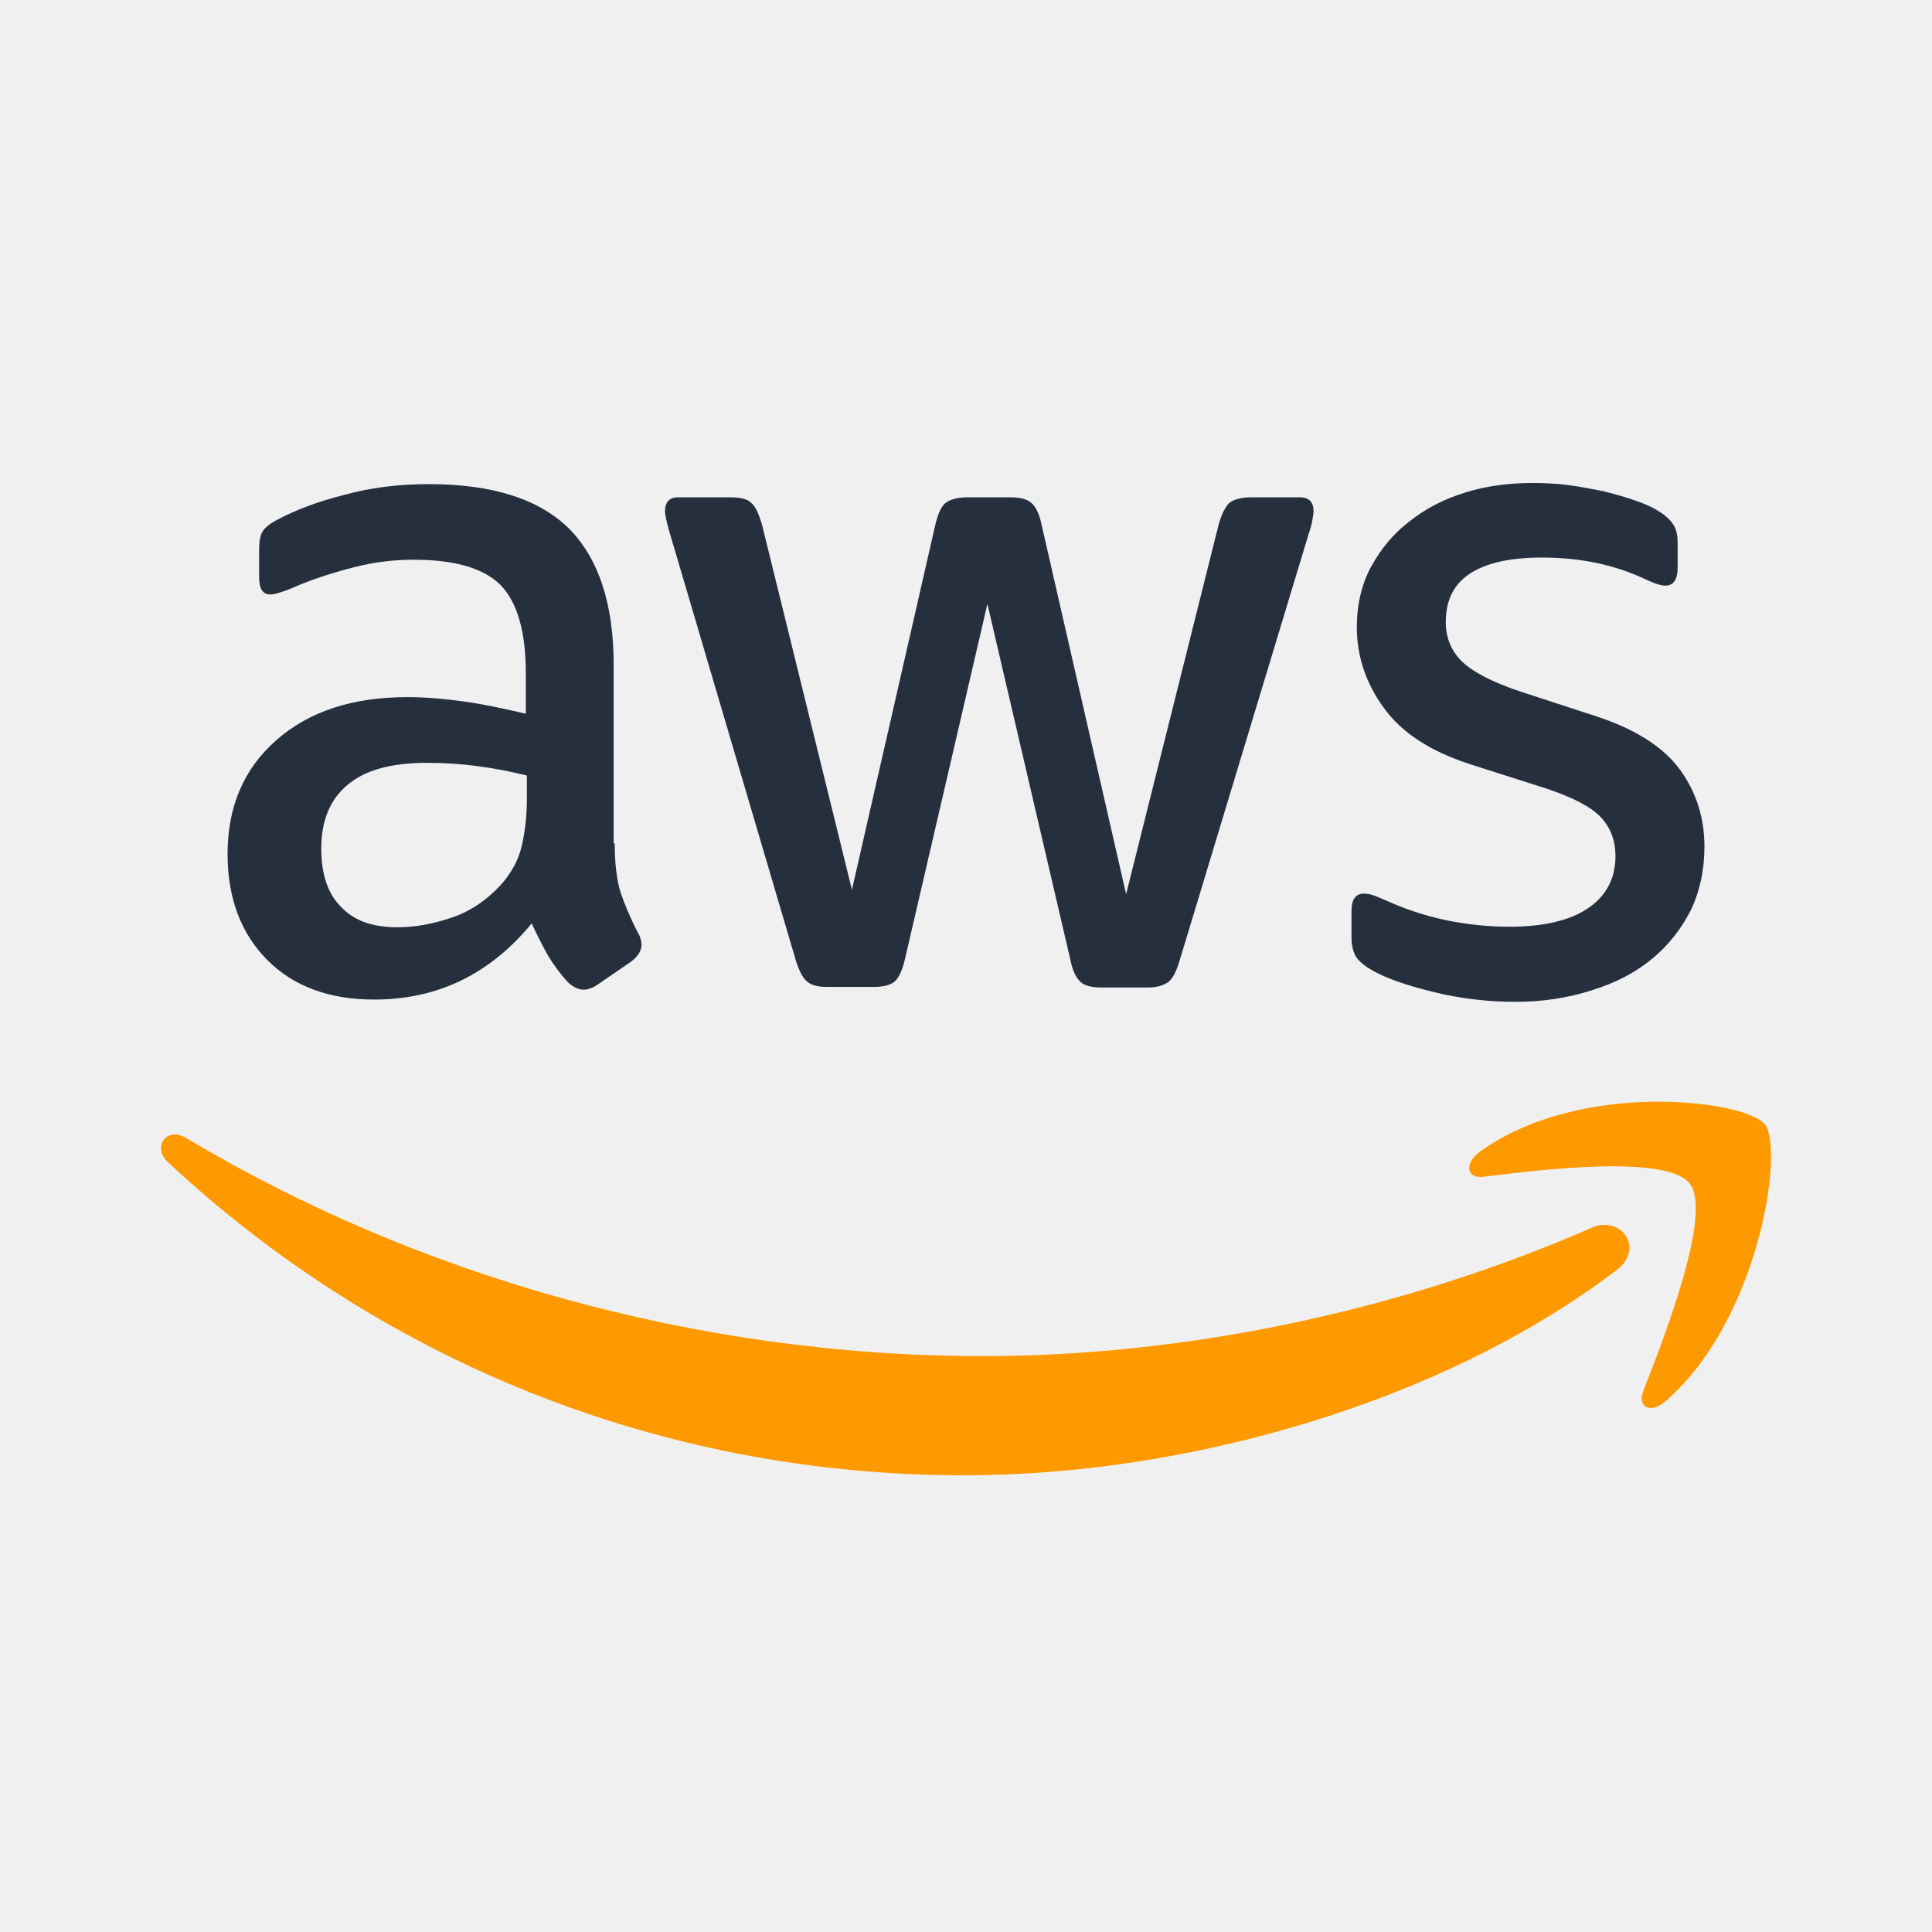
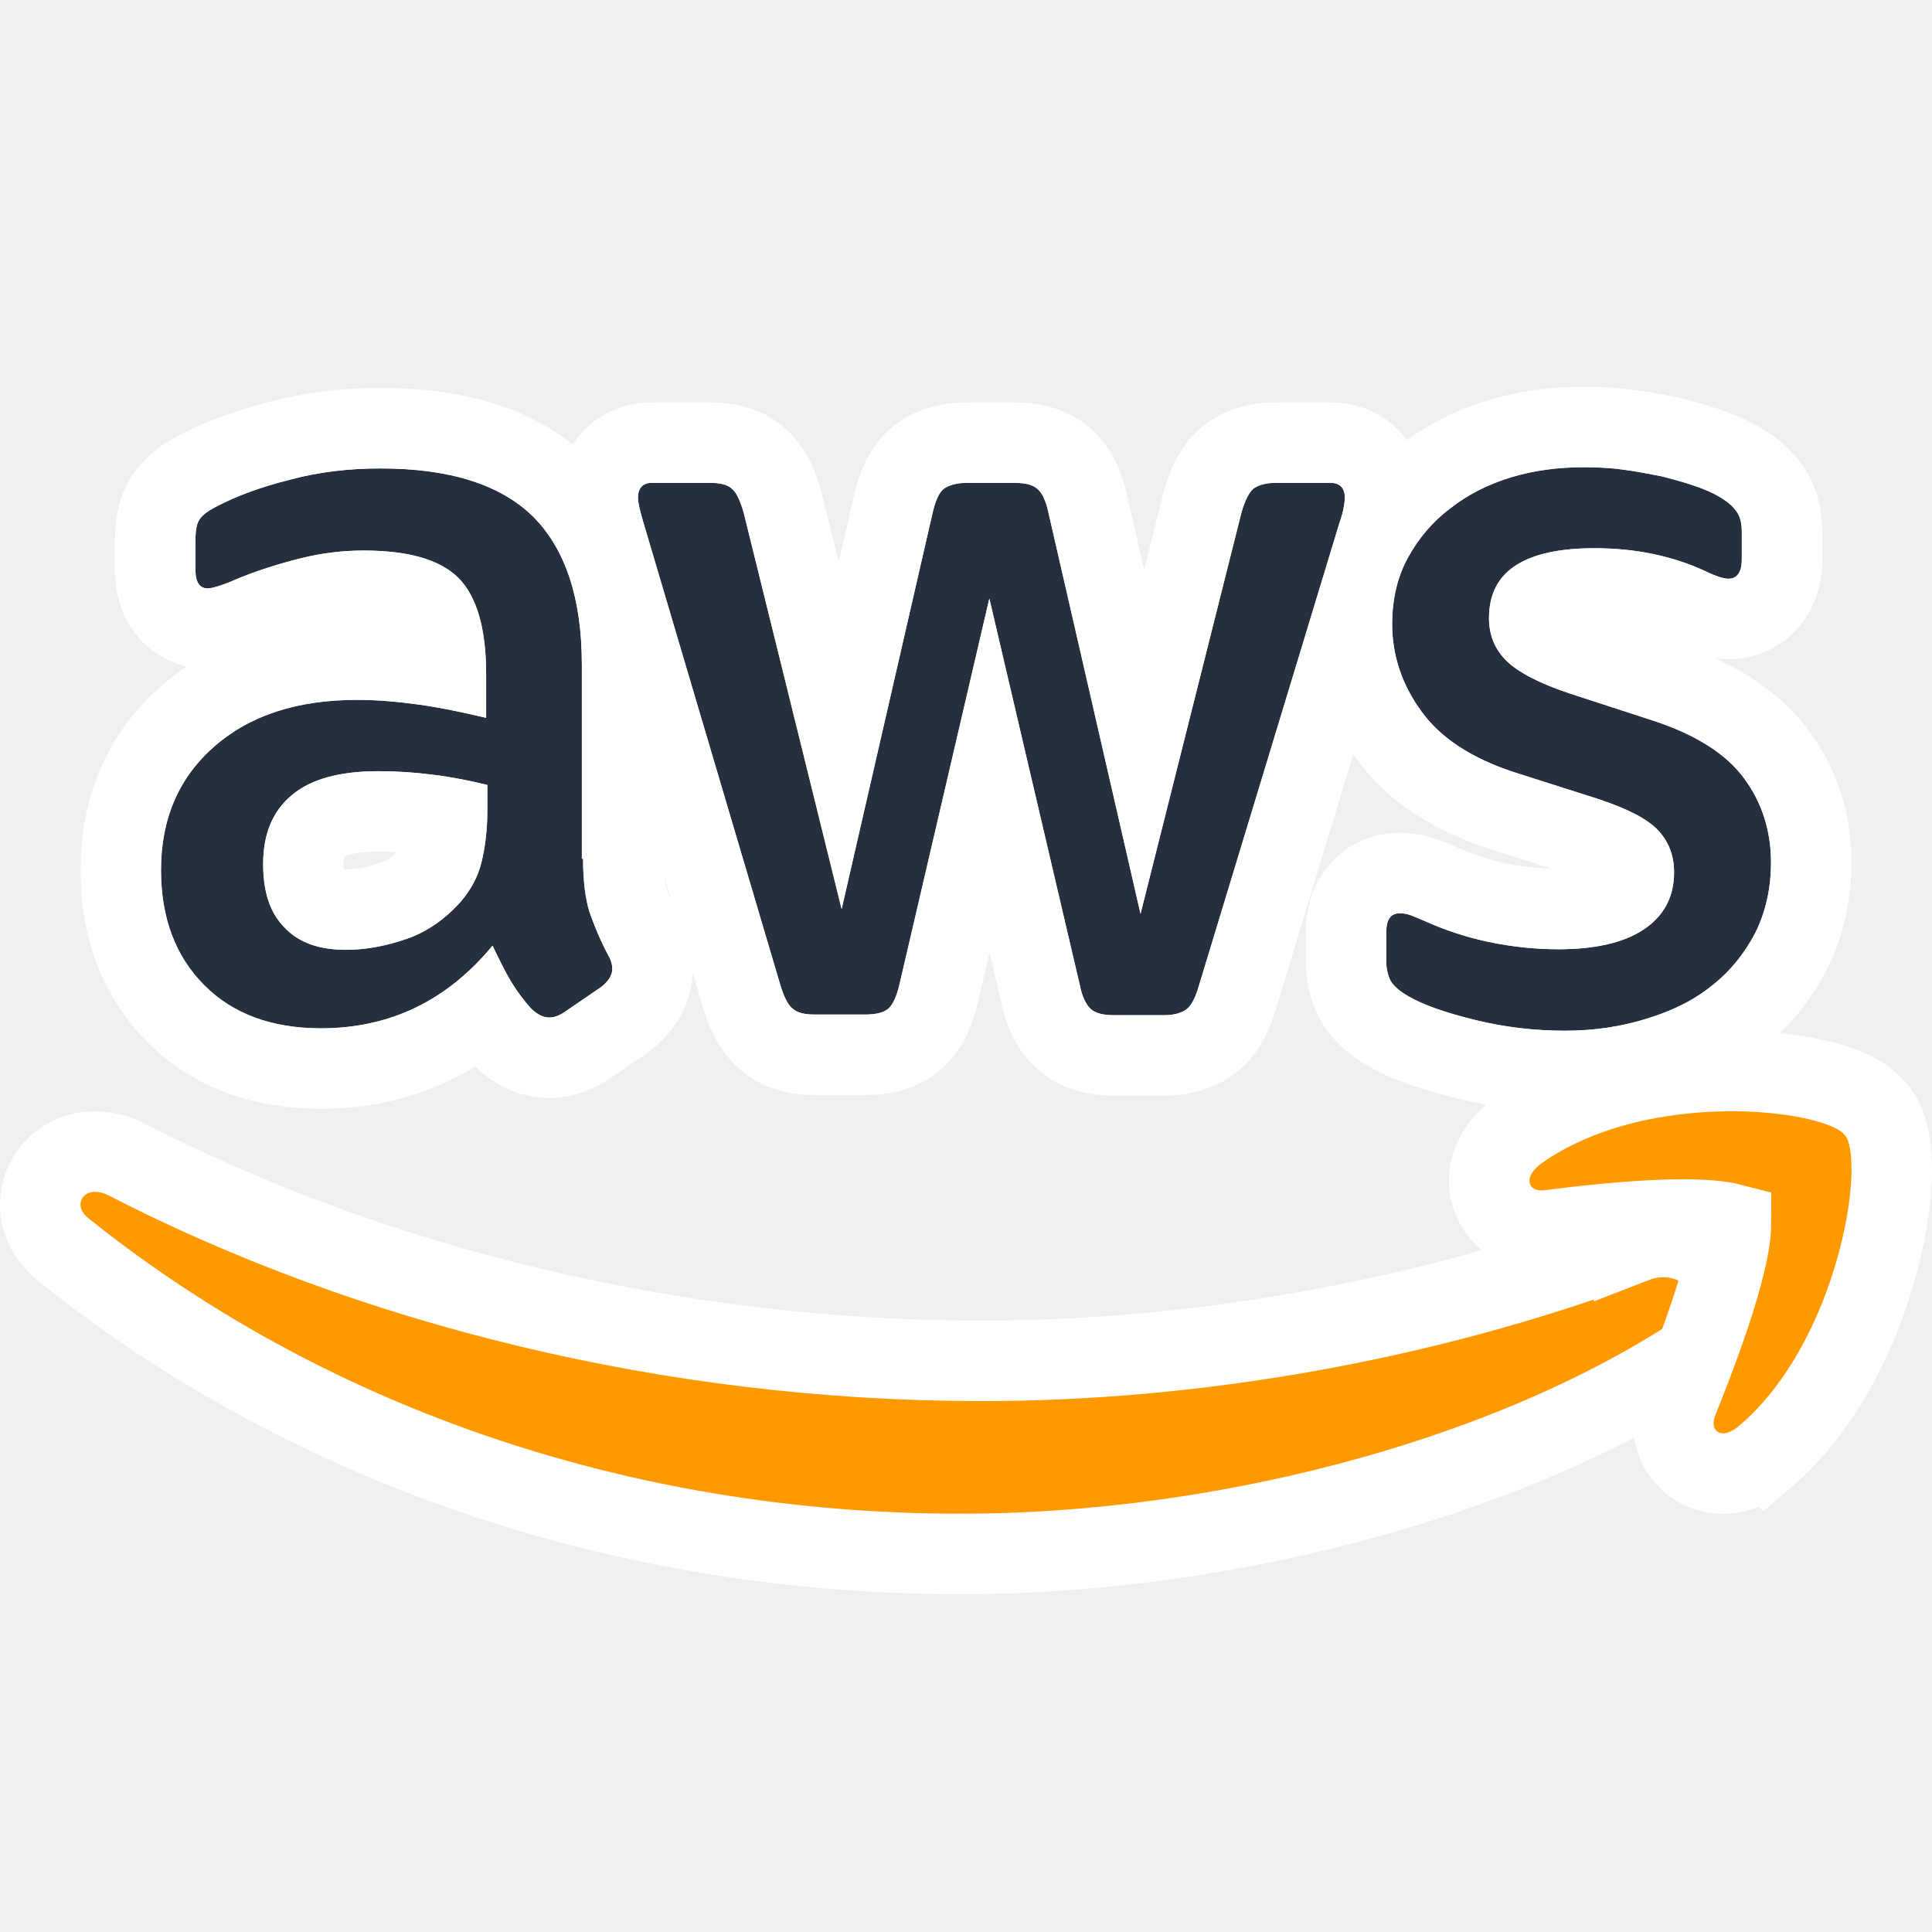
<svg xmlns="http://www.w3.org/2000/svg" width="24" height="24" viewBox="0 0 24 24" fill="none">
-   <path d="M7.636 10.477C7.636 10.731 7.663 10.937 7.709 11.087C7.762 11.238 7.829 11.403 7.922 11.581C7.955 11.636 7.969 11.691 7.969 11.739C7.969 11.807 7.929 11.876 7.842 11.944L7.423 12.232C7.363 12.273 7.303 12.294 7.25 12.294C7.184 12.294 7.117 12.26 7.051 12.198C6.957 12.095 6.878 11.986 6.811 11.876C6.745 11.759 6.678 11.629 6.605 11.471C6.086 12.102 5.434 12.417 4.649 12.417C4.091 12.417 3.645 12.253 3.319 11.924C2.993 11.595 2.827 11.156 2.827 10.607C2.827 10.025 3.026 9.552 3.432 9.195C3.838 8.838 4.377 8.66 5.062 8.66C5.288 8.66 5.521 8.681 5.767 8.715C6.013 8.749 6.266 8.804 6.532 8.866V8.365C6.532 7.844 6.425 7.481 6.219 7.268C6.006 7.056 5.647 6.953 5.135 6.953C4.902 6.953 4.663 6.98 4.416 7.042C4.17 7.104 3.931 7.179 3.698 7.275C3.592 7.323 3.512 7.351 3.465 7.364C3.419 7.378 3.385 7.385 3.359 7.385C3.266 7.385 3.219 7.316 3.219 7.172V6.836C3.219 6.727 3.232 6.644 3.266 6.596C3.299 6.548 3.359 6.5 3.452 6.453C3.685 6.329 3.964 6.226 4.29 6.144C4.616 6.055 4.962 6.014 5.328 6.014C6.119 6.014 6.698 6.199 7.071 6.569C7.436 6.939 7.623 7.502 7.623 8.256V10.477H7.636ZM4.935 11.519C5.155 11.519 5.381 11.478 5.62 11.396C5.86 11.314 6.073 11.163 6.252 10.957C6.359 10.827 6.439 10.683 6.479 10.518C6.518 10.354 6.545 10.155 6.545 9.922V9.634C6.352 9.586 6.146 9.545 5.933 9.517C5.72 9.49 5.514 9.476 5.308 9.476C4.862 9.476 4.536 9.565 4.317 9.75C4.097 9.935 3.991 10.196 3.991 10.539C3.991 10.861 4.071 11.101 4.237 11.266C4.396 11.437 4.629 11.519 4.935 11.519ZM10.277 12.26C10.157 12.26 10.077 12.239 10.024 12.191C9.971 12.15 9.924 12.054 9.884 11.924L8.321 6.624C8.281 6.487 8.261 6.398 8.261 6.35C8.261 6.24 8.314 6.178 8.421 6.178H9.073C9.199 6.178 9.286 6.199 9.332 6.247C9.385 6.288 9.425 6.384 9.465 6.514L10.583 11.053L11.62 6.514C11.654 6.377 11.694 6.288 11.747 6.247C11.8 6.206 11.893 6.178 12.013 6.178H12.545C12.671 6.178 12.758 6.199 12.811 6.247C12.864 6.288 12.911 6.384 12.938 6.514L13.989 11.108L15.139 6.514C15.179 6.377 15.226 6.288 15.272 6.247C15.325 6.206 15.412 6.178 15.532 6.178H16.15C16.257 6.178 16.317 6.233 16.317 6.35C16.317 6.384 16.31 6.418 16.303 6.459C16.297 6.5 16.283 6.555 16.257 6.631L14.654 11.931C14.614 12.068 14.567 12.157 14.514 12.198C14.461 12.239 14.374 12.267 14.261 12.267H13.689C13.563 12.267 13.476 12.246 13.423 12.198C13.37 12.15 13.323 12.061 13.297 11.924L12.266 7.502L11.241 11.917C11.208 12.054 11.168 12.143 11.115 12.191C11.062 12.239 10.969 12.26 10.849 12.26H10.277ZM18.824 12.445C18.479 12.445 18.133 12.404 17.8 12.321C17.468 12.239 17.208 12.15 17.035 12.047C16.929 11.986 16.855 11.917 16.829 11.855C16.802 11.793 16.789 11.725 16.789 11.663V11.314C16.789 11.17 16.842 11.101 16.942 11.101C16.982 11.101 17.022 11.108 17.062 11.122C17.102 11.135 17.162 11.163 17.228 11.19C17.454 11.293 17.7 11.375 17.96 11.43C18.226 11.485 18.485 11.512 18.751 11.512C19.17 11.512 19.496 11.437 19.722 11.286C19.949 11.135 20.068 10.916 20.068 10.635C20.068 10.443 20.009 10.285 19.889 10.155C19.769 10.025 19.543 9.908 19.217 9.798L18.252 9.49C17.767 9.332 17.408 9.099 17.188 8.79C16.969 8.489 16.855 8.153 16.855 7.796C16.855 7.508 16.915 7.255 17.035 7.035C17.155 6.816 17.314 6.624 17.514 6.473C17.714 6.315 17.94 6.199 18.206 6.117C18.472 6.034 18.751 6 19.044 6C19.19 6 19.343 6.007 19.49 6.027C19.643 6.048 19.782 6.075 19.922 6.103C20.055 6.137 20.181 6.171 20.301 6.213C20.421 6.254 20.514 6.295 20.581 6.336C20.674 6.391 20.74 6.446 20.78 6.507C20.82 6.562 20.84 6.638 20.84 6.734V7.056C20.84 7.2 20.787 7.275 20.687 7.275C20.634 7.275 20.547 7.248 20.434 7.193C20.055 7.015 19.629 6.926 19.157 6.926C18.778 6.926 18.479 6.987 18.272 7.118C18.066 7.248 17.96 7.447 17.96 7.728C17.96 7.92 18.026 8.084 18.159 8.215C18.292 8.345 18.538 8.475 18.891 8.592L19.835 8.9C20.314 9.058 20.66 9.277 20.867 9.558C21.073 9.839 21.173 10.162 21.173 10.518C21.173 10.813 21.113 11.08 21 11.314C20.88 11.547 20.72 11.752 20.514 11.917C20.308 12.088 20.062 12.212 19.776 12.301C19.476 12.397 19.164 12.445 18.824 12.445Z" fill="#252F3E" />
-   <path fill-rule="evenodd" clip-rule="evenodd" d="M20.082 15.777C17.893 17.443 14.714 18.327 11.98 18.327C8.148 18.327 4.696 16.867 2.089 14.44C1.882 14.248 2.069 13.987 2.315 14.138C5.135 15.825 8.614 16.846 12.213 16.846C14.641 16.846 17.308 16.325 19.763 15.256C20.128 15.084 20.441 15.502 20.082 15.777Z" fill="#FF9900" />
-   <path fill-rule="evenodd" clip-rule="evenodd" d="M20.993 14.707C20.714 14.337 19.144 14.529 18.432 14.618C18.219 14.646 18.186 14.454 18.379 14.31C19.629 13.405 21.685 13.665 21.924 13.967C22.164 14.275 21.858 16.394 20.687 17.409C20.507 17.566 20.334 17.484 20.414 17.278C20.68 16.6 21.272 15.071 20.993 14.707Z" fill="#FF9900" />
+   <mask id="path-1-outside-1_5976_6988" maskUnits="userSpaceOnUse" x="1" y="4.804" width="22" height="9" fill="black">
+     <rect fill="white" x="1" y="4.804" width="22" height="9" />
+     <path d="M7.243 10.667C7.243 10.943 7.272 11.166 7.323 11.33C7.381 11.494 7.453 11.672 7.555 11.866C7.591 11.926 7.606 11.985 7.606 12.037C7.606 12.112 7.562 12.186 7.468 12.261L7.011 12.573C6.946 12.618 6.88 12.64 6.822 12.64C6.75 12.64 6.677 12.603 6.605 12.536C6.503 12.425 6.416 12.305 6.344 12.186C6.271 12.06 6.199 11.918 6.119 11.747C5.553 12.432 4.843 12.774 3.987 12.774C3.378 12.774 2.892 12.596 2.537 12.238C2.181 11.881 2 11.404 2 10.809C2 10.176 2.218 9.662 2.66 9.275C3.102 8.887 3.69 8.694 4.437 8.694C4.683 8.694 4.937 8.716 5.205 8.753C5.474 8.79 5.749 8.85 6.039 8.917V8.373C6.039 7.808 5.923 7.413 5.698 7.182C5.466 6.951 5.075 6.839 4.516 6.839C4.263 6.839 4.001 6.869 3.733 6.936C3.465 7.003 3.204 7.085 2.95 7.189C2.834 7.242 2.747 7.271 2.696 7.286C2.645 7.301 2.609 7.309 2.58 7.309C2.479 7.309 2.428 7.234 2.428 7.078V6.713C2.428 6.594 2.442 6.504 2.479 6.452C2.515 6.4 2.58 6.348 2.682 6.296C2.935 6.162 3.24 6.05 3.595 5.961C3.951 5.864 4.328 5.819 4.727 5.819C5.59 5.819 6.22 6.02 6.627 6.422C7.025 6.825 7.228 7.435 7.228 8.254V10.667H7.243ZM4.299 11.799C4.538 11.799 4.785 11.754 5.046 11.665C5.307 11.576 5.539 11.412 5.735 11.188C5.851 11.047 5.938 10.89 5.981 10.712C6.025 10.533 6.054 10.317 6.054 10.064V9.751C5.843 9.699 5.619 9.654 5.387 9.625C5.154 9.595 4.93 9.58 4.705 9.58C4.219 9.58 3.864 9.677 3.624 9.878C3.385 10.079 3.269 10.362 3.269 10.734C3.269 11.084 3.356 11.345 3.537 11.524C3.711 11.71 3.965 11.799 4.299 11.799ZM10.122 12.603C9.991 12.603 9.904 12.581 9.846 12.529C9.788 12.484 9.737 12.38 9.694 12.238L7.99 6.482C7.946 6.333 7.925 6.236 7.925 6.184C7.925 6.065 7.983 5.998 8.099 5.998H8.809C8.947 5.998 9.041 6.02 9.092 6.072C9.15 6.117 9.194 6.221 9.237 6.363L10.455 11.293L11.587 6.363C11.623 6.214 11.666 6.117 11.724 6.072C11.783 6.028 11.884 5.998 12.014 5.998H12.595C12.732 5.998 12.827 6.02 12.885 6.072C12.943 6.117 12.993 6.221 13.023 6.363L14.168 11.352L15.423 6.363C15.466 6.214 15.517 6.117 15.568 6.072C15.626 6.028 15.72 5.998 15.851 5.998H16.525C16.641 5.998 16.706 6.058 16.706 6.184C16.706 6.221 16.699 6.259 16.692 6.303C16.685 6.348 16.67 6.408 16.641 6.489L14.893 12.246C14.85 12.395 14.799 12.492 14.741 12.536C14.683 12.581 14.589 12.611 14.466 12.611H13.842C13.704 12.611 13.61 12.588 13.552 12.536C13.494 12.484 13.443 12.387 13.414 12.238L12.29 7.435L11.173 12.231C11.137 12.38 11.094 12.477 11.036 12.529C10.977 12.581 10.876 12.603 10.745 12.603H10.122ZM19.44 12.804C19.063 12.804 18.686 12.76 18.323 12.67C17.961 12.581 17.678 12.484 17.489 12.372C17.373 12.305 17.294 12.231 17.265 12.164C17.236 12.097 17.221 12.022 17.221 11.955V11.576C17.221 11.419 17.279 11.345 17.388 11.345C17.431 11.345 17.475 11.352 17.518 11.367C17.562 11.382 17.627 11.412 17.7 11.442C17.946 11.553 18.215 11.643 18.497 11.702C18.788 11.762 19.07 11.792 19.36 11.792C19.817 11.792 20.173 11.71 20.419 11.546C20.666 11.382 20.796 11.144 20.796 10.838C20.796 10.63 20.731 10.459 20.6 10.317C20.47 10.176 20.223 10.049 19.868 9.93L18.817 9.595C18.287 9.423 17.896 9.17 17.656 8.835C17.417 8.508 17.294 8.143 17.294 7.755C17.294 7.443 17.359 7.167 17.489 6.929C17.62 6.69 17.794 6.482 18.012 6.318C18.229 6.147 18.476 6.02 18.766 5.931C19.056 5.842 19.36 5.804 19.68 5.804C19.839 5.804 20.006 5.812 20.165 5.834C20.332 5.856 20.484 5.886 20.637 5.916C20.782 5.953 20.919 5.99 21.05 6.035C21.181 6.08 21.282 6.125 21.355 6.169C21.456 6.229 21.529 6.288 21.572 6.355C21.616 6.415 21.637 6.497 21.637 6.601V6.951C21.637 7.108 21.579 7.189 21.471 7.189C21.413 7.189 21.318 7.16 21.195 7.1C20.782 6.906 20.318 6.81 19.803 6.81C19.389 6.81 19.063 6.877 18.838 7.018C18.613 7.16 18.497 7.376 18.497 7.681C18.497 7.889 18.57 8.068 18.715 8.21C18.86 8.351 19.128 8.493 19.513 8.619L20.542 8.954C21.064 9.126 21.442 9.364 21.666 9.669C21.891 9.975 22 10.325 22 10.712C22 11.032 21.935 11.322 21.811 11.576C21.681 11.829 21.507 12.052 21.282 12.231C21.057 12.417 20.789 12.551 20.477 12.648C20.151 12.752 19.81 12.804 19.44 12.804Z" />
+   </mask>
+   <path d="M7.243 10.667C7.243 10.943 7.272 11.166 7.323 11.33C7.381 11.494 7.453 11.672 7.555 11.866C7.591 11.926 7.606 11.985 7.606 12.037C7.606 12.112 7.562 12.186 7.468 12.261L7.011 12.573C6.946 12.618 6.88 12.64 6.822 12.64C6.75 12.64 6.677 12.603 6.605 12.536C6.503 12.425 6.416 12.305 6.344 12.186C6.271 12.06 6.199 11.918 6.119 11.747C5.553 12.432 4.843 12.774 3.987 12.774C3.378 12.774 2.892 12.596 2.537 12.238C2.181 11.881 2 11.404 2 10.809C2 10.176 2.218 9.662 2.66 9.275C3.102 8.887 3.69 8.694 4.437 8.694C4.683 8.694 4.937 8.716 5.205 8.753C5.474 8.79 5.749 8.85 6.039 8.917V8.373C6.039 7.808 5.923 7.413 5.698 7.182C5.466 6.951 5.075 6.839 4.516 6.839C4.263 6.839 4.001 6.869 3.733 6.936C3.465 7.003 3.204 7.085 2.95 7.189C2.834 7.242 2.747 7.271 2.696 7.286C2.645 7.301 2.609 7.309 2.58 7.309C2.479 7.309 2.428 7.234 2.428 7.078V6.713C2.428 6.594 2.442 6.504 2.479 6.452C2.515 6.4 2.58 6.348 2.682 6.296C2.935 6.162 3.24 6.05 3.595 5.961C3.951 5.864 4.328 5.819 4.727 5.819C5.59 5.819 6.22 6.02 6.627 6.422C7.025 6.825 7.228 7.435 7.228 8.254V10.667H7.243ZM4.299 11.799C4.538 11.799 4.785 11.754 5.046 11.665C5.307 11.576 5.539 11.412 5.735 11.188C5.851 11.047 5.938 10.89 5.981 10.712C6.025 10.533 6.054 10.317 6.054 10.064V9.751C5.843 9.699 5.619 9.654 5.387 9.625C5.154 9.595 4.93 9.58 4.705 9.58C4.219 9.58 3.864 9.677 3.624 9.878C3.385 10.079 3.269 10.362 3.269 10.734C3.269 11.084 3.356 11.345 3.537 11.524C3.711 11.71 3.965 11.799 4.299 11.799ZM10.122 12.603C9.991 12.603 9.904 12.581 9.846 12.529C9.788 12.484 9.737 12.38 9.694 12.238L7.99 6.482C7.946 6.333 7.925 6.236 7.925 6.184C7.925 6.065 7.983 5.998 8.099 5.998H8.809C8.947 5.998 9.041 6.02 9.092 6.072C9.15 6.117 9.194 6.221 9.237 6.363L10.455 11.293L11.587 6.363C11.623 6.214 11.666 6.117 11.724 6.072C11.783 6.028 11.884 5.998 12.014 5.998H12.595C12.732 5.998 12.827 6.02 12.885 6.072C12.943 6.117 12.993 6.221 13.023 6.363L14.168 11.352L15.423 6.363C15.466 6.214 15.517 6.117 15.568 6.072C15.626 6.028 15.72 5.998 15.851 5.998H16.525C16.641 5.998 16.706 6.058 16.706 6.184C16.706 6.221 16.699 6.259 16.692 6.303C16.685 6.348 16.67 6.408 16.641 6.489L14.893 12.246C14.85 12.395 14.799 12.492 14.741 12.536C14.683 12.581 14.589 12.611 14.466 12.611H13.842C13.704 12.611 13.61 12.588 13.552 12.536C13.494 12.484 13.443 12.387 13.414 12.238L12.29 7.435L11.173 12.231C11.137 12.38 11.094 12.477 11.036 12.529C10.977 12.581 10.876 12.603 10.745 12.603H10.122ZM19.44 12.804C19.063 12.804 18.686 12.76 18.323 12.67C17.961 12.581 17.678 12.484 17.489 12.372C17.373 12.305 17.294 12.231 17.265 12.164C17.236 12.097 17.221 12.022 17.221 11.955V11.576C17.221 11.419 17.279 11.345 17.388 11.345C17.431 11.345 17.475 11.352 17.518 11.367C17.562 11.382 17.627 11.412 17.7 11.442C17.946 11.553 18.215 11.643 18.497 11.702C18.788 11.762 19.07 11.792 19.36 11.792C19.817 11.792 20.173 11.71 20.419 11.546C20.666 11.382 20.796 11.144 20.796 10.838C20.796 10.63 20.731 10.459 20.6 10.317C20.47 10.176 20.223 10.049 19.868 9.93L18.817 9.595C18.287 9.423 17.896 9.17 17.656 8.835C17.417 8.508 17.294 8.143 17.294 7.755C17.294 7.443 17.359 7.167 17.489 6.929C17.62 6.69 17.794 6.482 18.012 6.318C18.229 6.147 18.476 6.02 18.766 5.931C19.056 5.842 19.36 5.804 19.68 5.804C19.839 5.804 20.006 5.812 20.165 5.834C20.332 5.856 20.484 5.886 20.637 5.916C20.782 5.953 20.919 5.99 21.05 6.035C21.181 6.08 21.282 6.125 21.355 6.169C21.456 6.229 21.529 6.288 21.572 6.355C21.616 6.415 21.637 6.497 21.637 6.601V6.951C21.637 7.108 21.579 7.189 21.471 7.189C21.413 7.189 21.318 7.16 21.195 7.1C20.782 6.906 20.318 6.81 19.803 6.81C19.389 6.81 19.063 6.877 18.838 7.018C18.613 7.16 18.497 7.376 18.497 7.681C18.497 7.889 18.57 8.068 18.715 8.21C18.86 8.351 19.128 8.493 19.513 8.619L20.542 8.954C21.064 9.126 21.442 9.364 21.666 9.669C21.891 9.975 22 10.325 22 10.712C22 11.032 21.935 11.322 21.811 11.576C21.681 11.829 21.507 12.052 21.282 12.231C21.057 12.417 20.789 12.551 20.477 12.648C20.151 12.752 19.81 12.804 19.44 12.804Z" fill="#252F3E" />
+   <path d="M7.243 10.667C7.243 10.943 7.272 11.166 7.323 11.33C7.381 11.494 7.453 11.672 7.555 11.866C7.591 11.926 7.606 11.985 7.606 12.037C7.606 12.112 7.562 12.186 7.468 12.261L7.011 12.573C6.946 12.618 6.88 12.64 6.822 12.64C6.75 12.64 6.677 12.603 6.605 12.536C6.503 12.425 6.416 12.305 6.344 12.186C6.271 12.06 6.199 11.918 6.119 11.747C5.553 12.432 4.843 12.774 3.987 12.774C3.378 12.774 2.892 12.596 2.537 12.238C2.181 11.881 2 11.404 2 10.809C2 10.176 2.218 9.662 2.66 9.275C3.102 8.887 3.69 8.694 4.437 8.694C4.683 8.694 4.937 8.716 5.205 8.753C5.474 8.79 5.749 8.85 6.039 8.917V8.373C6.039 7.808 5.923 7.413 5.698 7.182C5.466 6.951 5.075 6.839 4.516 6.839C4.263 6.839 4.001 6.869 3.733 6.936C3.465 7.003 3.204 7.085 2.95 7.189C2.834 7.242 2.747 7.271 2.696 7.286C2.645 7.301 2.609 7.309 2.58 7.309C2.479 7.309 2.428 7.234 2.428 7.078V6.713C2.428 6.594 2.442 6.504 2.479 6.452C2.515 6.4 2.58 6.348 2.682 6.296C2.935 6.162 3.24 6.05 3.595 5.961C3.951 5.864 4.328 5.819 4.727 5.819C5.59 5.819 6.22 6.02 6.627 6.422C7.025 6.825 7.228 7.435 7.228 8.254V10.667H7.243ZM4.299 11.799C4.538 11.799 4.785 11.754 5.046 11.665C5.307 11.576 5.539 11.412 5.735 11.188C5.851 11.047 5.938 10.89 5.981 10.712C6.025 10.533 6.054 10.317 6.054 10.064V9.751C5.843 9.699 5.619 9.654 5.387 9.625C5.154 9.595 4.93 9.58 4.705 9.58C4.219 9.58 3.864 9.677 3.624 9.878C3.385 10.079 3.269 10.362 3.269 10.734C3.269 11.084 3.356 11.345 3.537 11.524C3.711 11.71 3.965 11.799 4.299 11.799ZM10.122 12.603C9.991 12.603 9.904 12.581 9.846 12.529C9.788 12.484 9.737 12.38 9.694 12.238L7.99 6.482C7.946 6.333 7.925 6.236 7.925 6.184C7.925 6.065 7.983 5.998 8.099 5.998H8.809C8.947 5.998 9.041 6.02 9.092 6.072C9.15 6.117 9.194 6.221 9.237 6.363L10.455 11.293L11.587 6.363C11.623 6.214 11.666 6.117 11.724 6.072C11.783 6.028 11.884 5.998 12.014 5.998H12.595C12.732 5.998 12.827 6.02 12.885 6.072C12.943 6.117 12.993 6.221 13.023 6.363L14.168 11.352L15.423 6.363C15.466 6.214 15.517 6.117 15.568 6.072C15.626 6.028 15.72 5.998 15.851 5.998H16.525C16.641 5.998 16.706 6.058 16.706 6.184C16.706 6.221 16.699 6.259 16.692 6.303C16.685 6.348 16.67 6.408 16.641 6.489L14.893 12.246C14.85 12.395 14.799 12.492 14.741 12.536C14.683 12.581 14.589 12.611 14.466 12.611H13.842C13.704 12.611 13.61 12.588 13.552 12.536C13.494 12.484 13.443 12.387 13.414 12.238L12.29 7.435L11.173 12.231C11.137 12.38 11.094 12.477 11.036 12.529C10.977 12.581 10.876 12.603 10.745 12.603H10.122ZM19.44 12.804C19.063 12.804 18.686 12.76 18.323 12.67C17.961 12.581 17.678 12.484 17.489 12.372C17.373 12.305 17.294 12.231 17.265 12.164C17.236 12.097 17.221 12.022 17.221 11.955V11.576C17.221 11.419 17.279 11.345 17.388 11.345C17.431 11.345 17.475 11.352 17.518 11.367C17.562 11.382 17.627 11.412 17.7 11.442C17.946 11.553 18.215 11.643 18.497 11.702C18.788 11.762 19.07 11.792 19.36 11.792C19.817 11.792 20.173 11.71 20.419 11.546C20.666 11.382 20.796 11.144 20.796 10.838C20.796 10.63 20.731 10.459 20.6 10.317C20.47 10.176 20.223 10.049 19.868 9.93L18.817 9.595C18.287 9.423 17.896 9.17 17.656 8.835C17.417 8.508 17.294 8.143 17.294 7.755C17.294 7.443 17.359 7.167 17.489 6.929C17.62 6.69 17.794 6.482 18.012 6.318C18.229 6.147 18.476 6.02 18.766 5.931C19.056 5.842 19.36 5.804 19.68 5.804C19.839 5.804 20.006 5.812 20.165 5.834C20.332 5.856 20.484 5.886 20.637 5.916C20.782 5.953 20.919 5.99 21.05 6.035C21.181 6.08 21.282 6.125 21.355 6.169C21.456 6.229 21.529 6.288 21.572 6.355C21.616 6.415 21.637 6.497 21.637 6.601V6.951C21.637 7.108 21.579 7.189 21.471 7.189C21.413 7.189 21.318 7.16 21.195 7.1C20.782 6.906 20.318 6.81 19.803 6.81C19.389 6.81 19.063 6.877 18.838 7.018C18.613 7.16 18.497 7.376 18.497 7.681C18.497 7.889 18.57 8.068 18.715 8.21C18.86 8.351 19.128 8.493 19.513 8.619L20.542 8.954C21.064 9.126 21.442 9.364 21.666 9.669C21.891 9.975 22 10.325 22 10.712C22 11.032 21.935 11.322 21.811 11.576C21.681 11.829 21.507 12.052 21.282 12.231C21.057 12.417 20.789 12.551 20.477 12.648C20.151 12.752 19.81 12.804 19.44 12.804Z" stroke="white" stroke-width="2" mask="url(#path-1-outside-1_5976_6988)" />
+   <path d="M0.654 14.544C0.904 14.251 1.295 14.259 1.573 14.403C4.593 15.959 8.33 16.905 12.197 16.905C14.802 16.905 17.667 16.423 20.3 15.434V15.435C20.67 15.291 21.1 15.372 21.343 15.683C21.47 15.846 21.537 16.068 21.48 16.302C21.426 16.53 21.273 16.699 21.101 16.812V16.813C18.601 18.453 15.013 19.304 11.942 19.304C7.632 19.304 3.735 17.889 0.784 15.522C0.658 15.421 0.546 15.272 0.511 15.081C0.475 14.884 0.531 14.689 0.654 14.544Z" fill="#FF9900" stroke="white" />
+   <path d="M21.425 13.305C21.831 13.299 22.208 13.336 22.511 13.4C22.662 13.432 22.805 13.473 22.929 13.524C23.008 13.557 23.118 13.609 23.216 13.692L23.309 13.787L23.311 13.791C23.429 13.939 23.466 14.121 23.482 14.236C23.501 14.371 23.504 14.523 23.496 14.678C23.48 14.992 23.416 15.371 23.305 15.766C23.085 16.546 22.653 17.476 21.924 18.098L21.923 18.097C21.764 18.234 21.458 18.396 21.137 18.245C20.961 18.162 20.845 18.006 20.804 17.83C20.766 17.666 20.797 17.514 20.843 17.397L20.844 17.396C20.986 17.038 21.206 16.479 21.355 15.966C21.429 15.709 21.48 15.482 21.497 15.311C21.502 15.266 21.503 15.23 21.503 15.201C21.476 15.194 21.442 15.187 21.399 15.18C21.233 15.153 21.007 15.145 20.744 15.151C20.222 15.164 19.637 15.233 19.255 15.28L19.256 15.281C19.131 15.297 18.973 15.289 18.822 15.208C18.659 15.12 18.543 14.964 18.51 14.777C18.45 14.437 18.671 14.182 18.84 14.058L18.846 14.053C19.628 13.496 20.625 13.317 21.425 13.305Z" fill="#FF9900" stroke="white" />
</svg>
